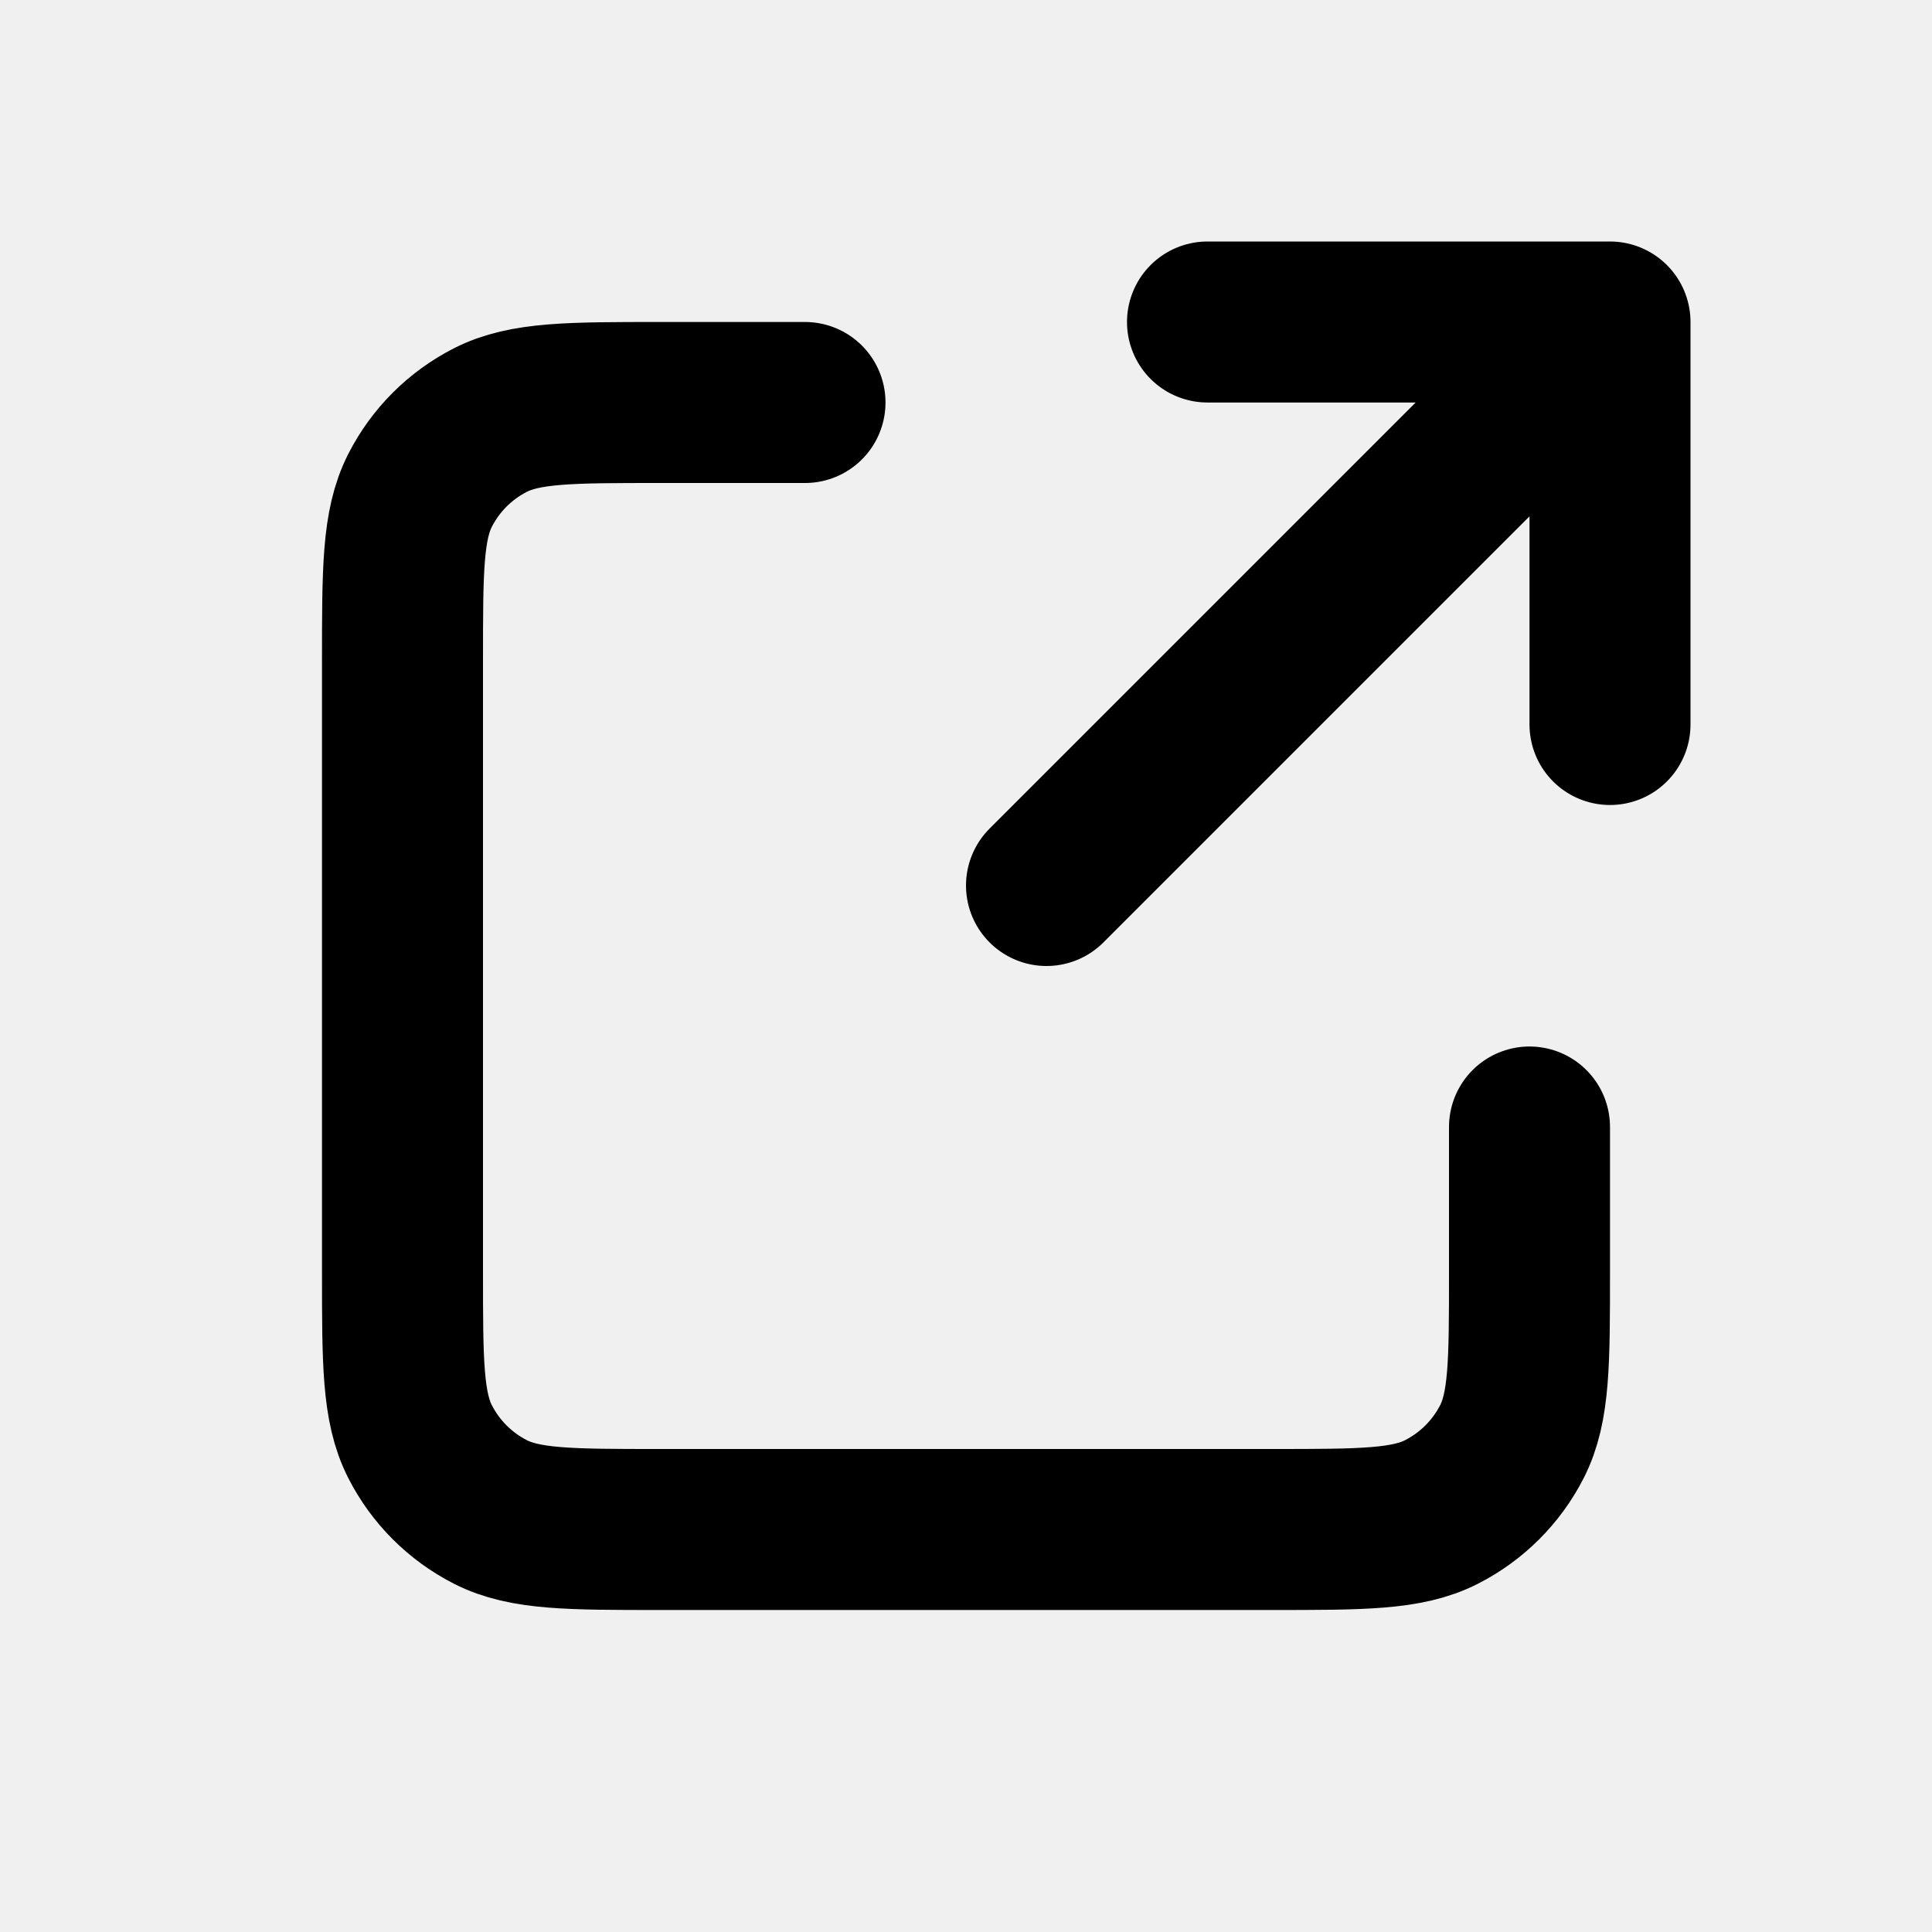
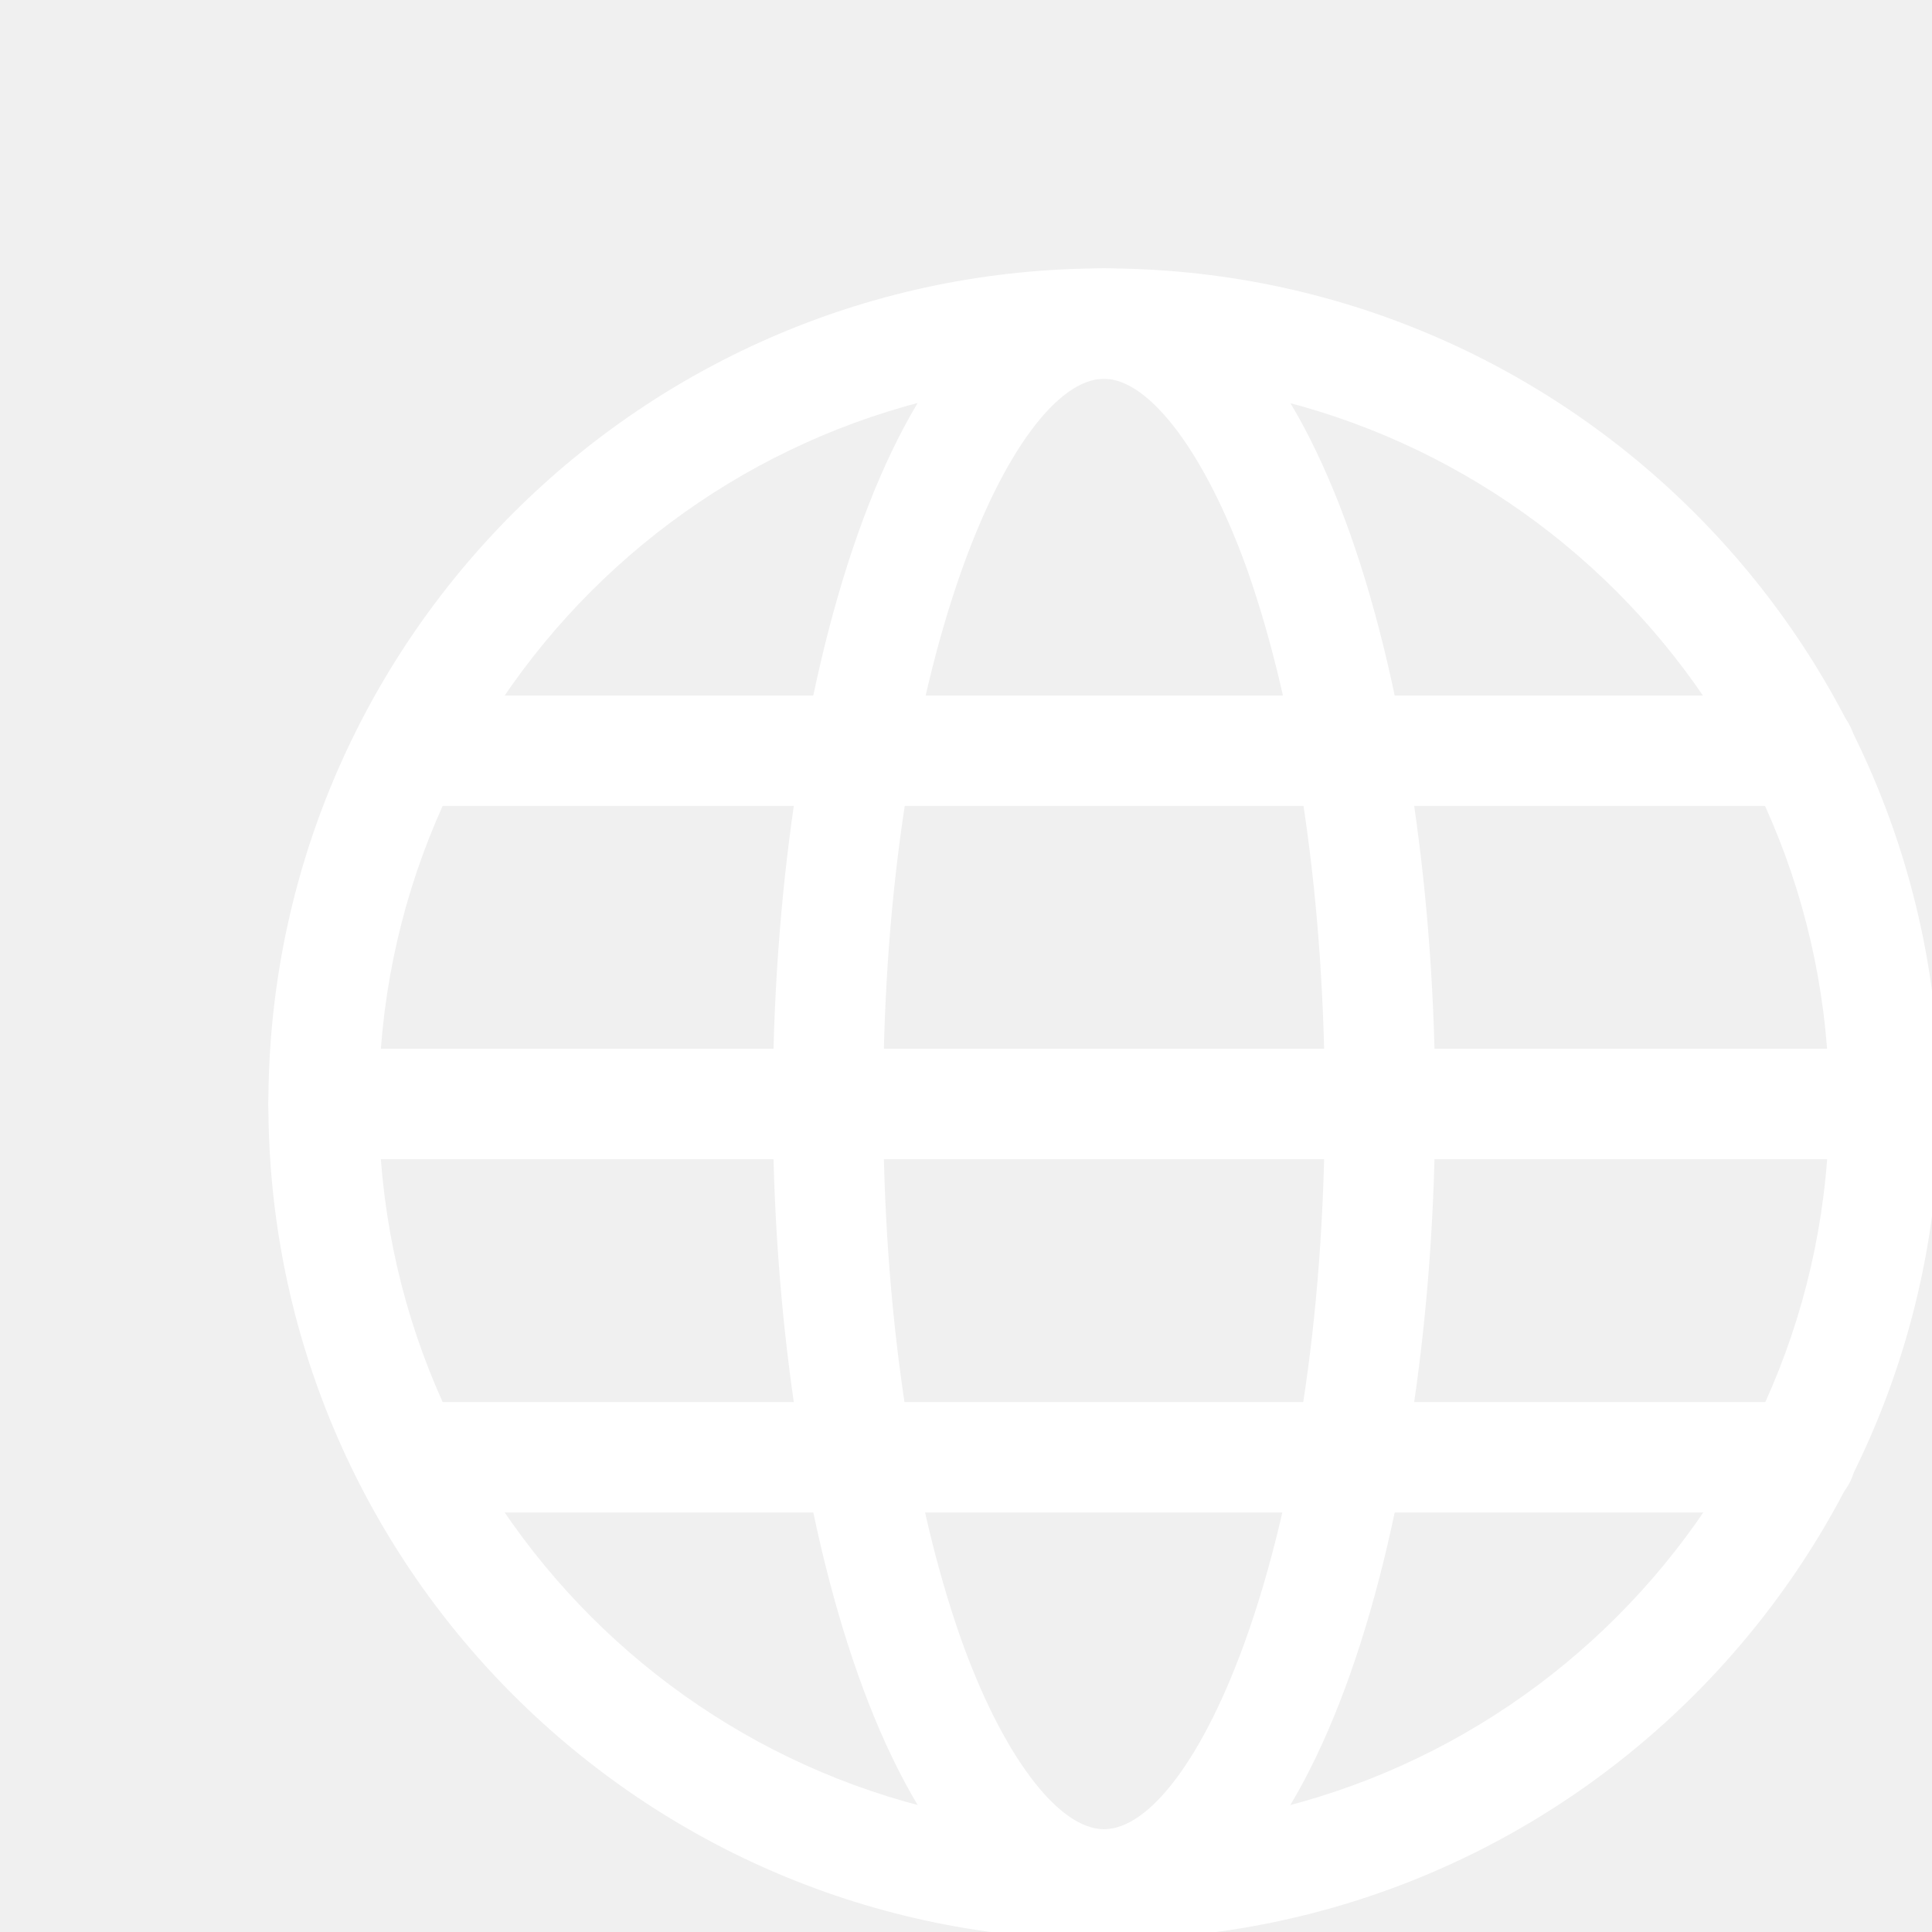
- <svg xmlns="http://www.w3.org/2000/svg" width="24" height="24" viewBox="0 0 24 24">
-   <path fill="none" stroke="currentColor" stroke-linecap="round" stroke-linejoin="round" stroke-width="2" d="M10 5H8.2c-1.12 0-1.68 0-2.108.218a1.999 1.999 0 0 0-.874.874C5 6.52 5 7.08 5 8.2v7.6c0 1.12 0 1.68.218 2.108a2 2 0 0 0 .874.874c.427.218.987.218 2.105.218h7.606c1.118 0 1.677 0 2.104-.218c.377-.192.683-.498.875-.874c.218-.428.218-.987.218-2.105V14m1-5V4m0 0h-5m5 0l-7 7" />
-   <deepl-alert />
-   <deepl-alert />
-   <deepl-alert />
-   <deepl-alert />
+ <svg xmlns="http://www.w3.org/2000/svg" id="Layer_1" data-name="Layer 1" viewBox="0 0 175 175">
+   <defs>
+     <style>.cls-1{fill:#FFF;}</style>
+   </defs>
+   <path class="cls-1" d="M100,175.69A75.69,75.69,0,1,1,175.69,100,75.78,75.78,0,0,1,100,175.69Zm0-141.38A65.69,65.69,0,1,0,165.69,100,65.77,65.77,0,0,0,100,34.31Z" />
+   <path class="cls-1" d="M100,175.69c-19.49,0-30-39-30-75.69s10.51-75.69,30-75.69,30,39,30,75.69S119.49,175.69,100,175.69Zm0-141.38c-8.15,0-20,25.59-20,65.69,0,18.33,2.5,35.49,7,48.32,3.73,10.55,8.82,17.37,13,17.37,8.15,0,20-25.59,20-65.69,0-18.33-2.5-35.49-7-48.32C109.23,41.13,104.14,34.31,100,34.31Z" />
+   <path class="cls-1" d="M170.69,105H29.31a5,5,0,0,1,0-10H170.69a5,5,0,0,1,0,10Z" />
+   <path class="cls-1" d="M163.05,73H37a5,5,0,0,1,0-10h126.1a5,5,0,0,1,0,10Z" />
+   <path class="cls-1" d="M163.05,137H37a5,5,0,0,1,0-10h126.1a5,5,0,0,1,0,10Z" />
</svg>
